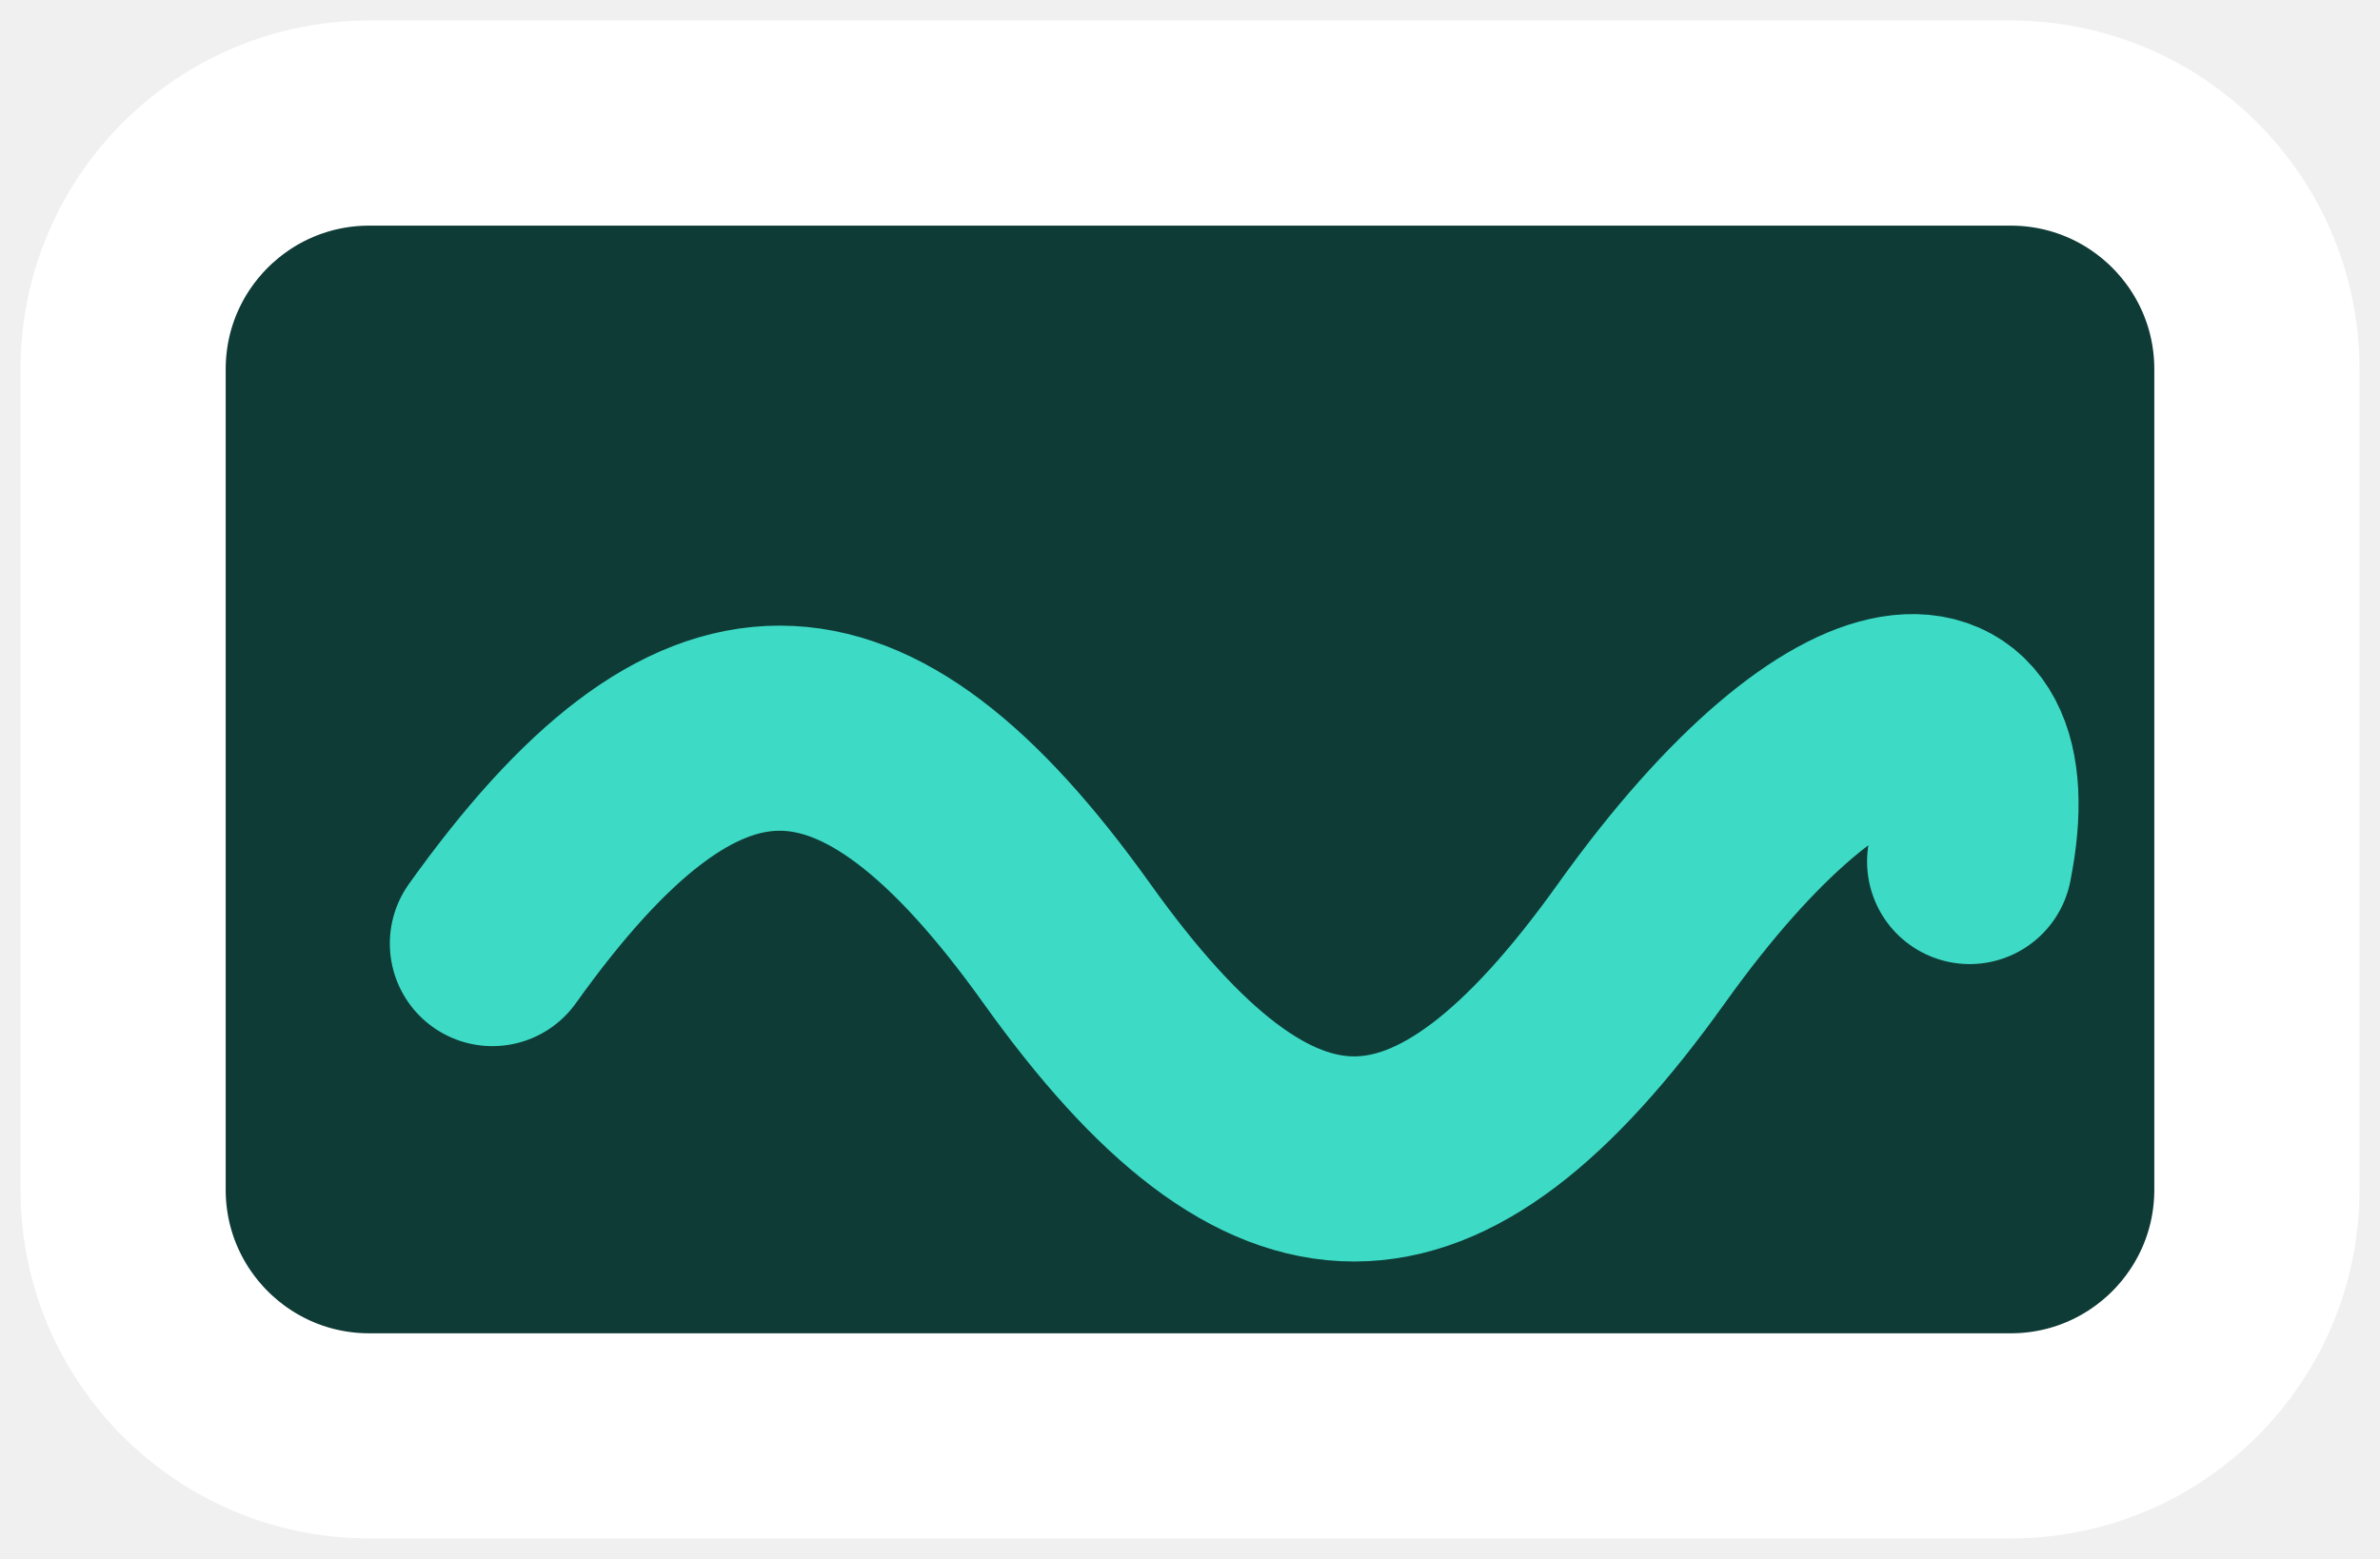
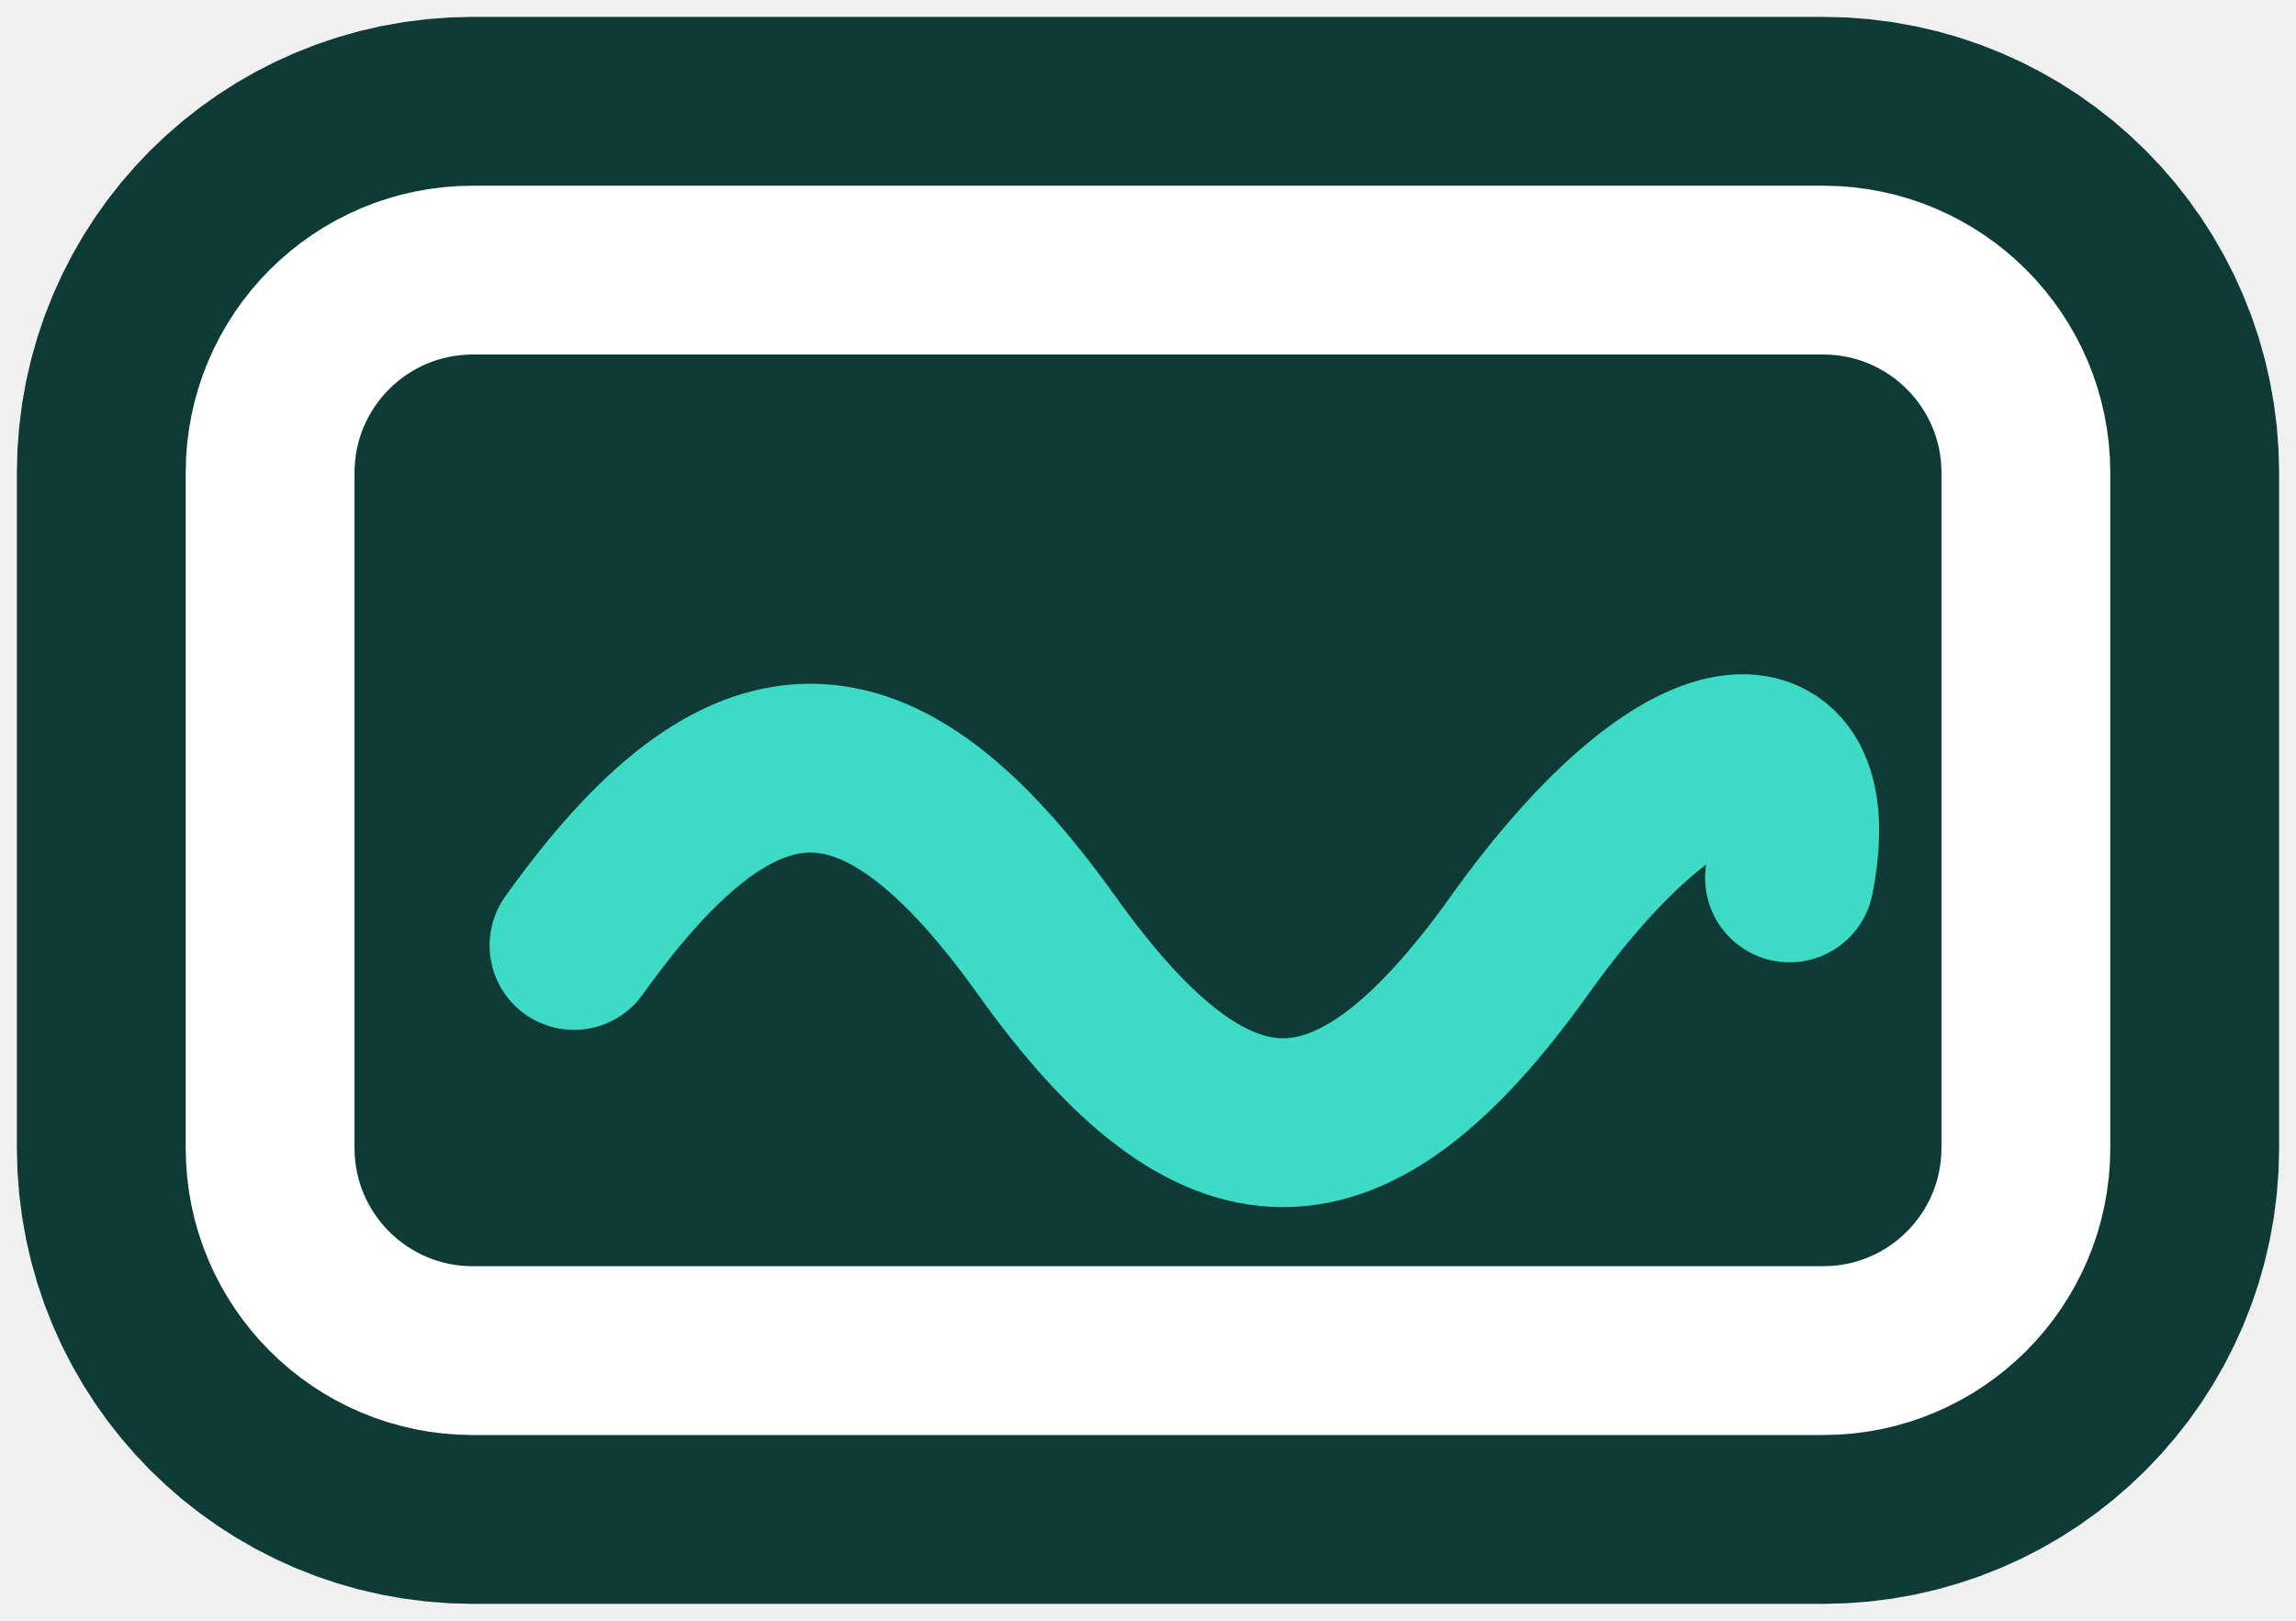
- <svg xmlns="http://www.w3.org/2000/svg" viewBox="25 35 58 38" width="232" height="152">
-   <path fill="#0E3B36" stroke="#FFFFFF" stroke-width="5" d="M34,38h40a6,6 0 0 1 6,6v20a6,6 0 0 1 -6,6h-40a6,6 0 0 1 -6,-6v-20a6,6 0 0 1 6,-6z" />
+ <svg xmlns="http://www.w3.org/2000/svg" viewBox="20 30 68 48" width="272" height="192">
+   <path fill="#0E3B36" stroke="#0E3B36" stroke-width="15" stroke-linejoin="round" d="M34,38h40a6,6 0 0 1 6,6v20a6,6 0 0 1 -6,6h-40a6,6 0 0 1 -6,-6v-20a6,6 0 0 1 6,-6z" />
+   <path fill="none" stroke="#FFFFFF" stroke-width="5" d="M34,38h40a6,6 0 0 1 6,6v20a6,6 0 0 1 -6,6h-40a6,6 0 0 1 -6,-6v-20a6,6 0 0 1 6,-6z" />
  <path fill="none" stroke="#3DDBC6" stroke-width="5" stroke-linecap="round" d="M37,58c5,-7 9,-7 14,0s9,7 14,0 9,-7 8,-2" />
</svg>
